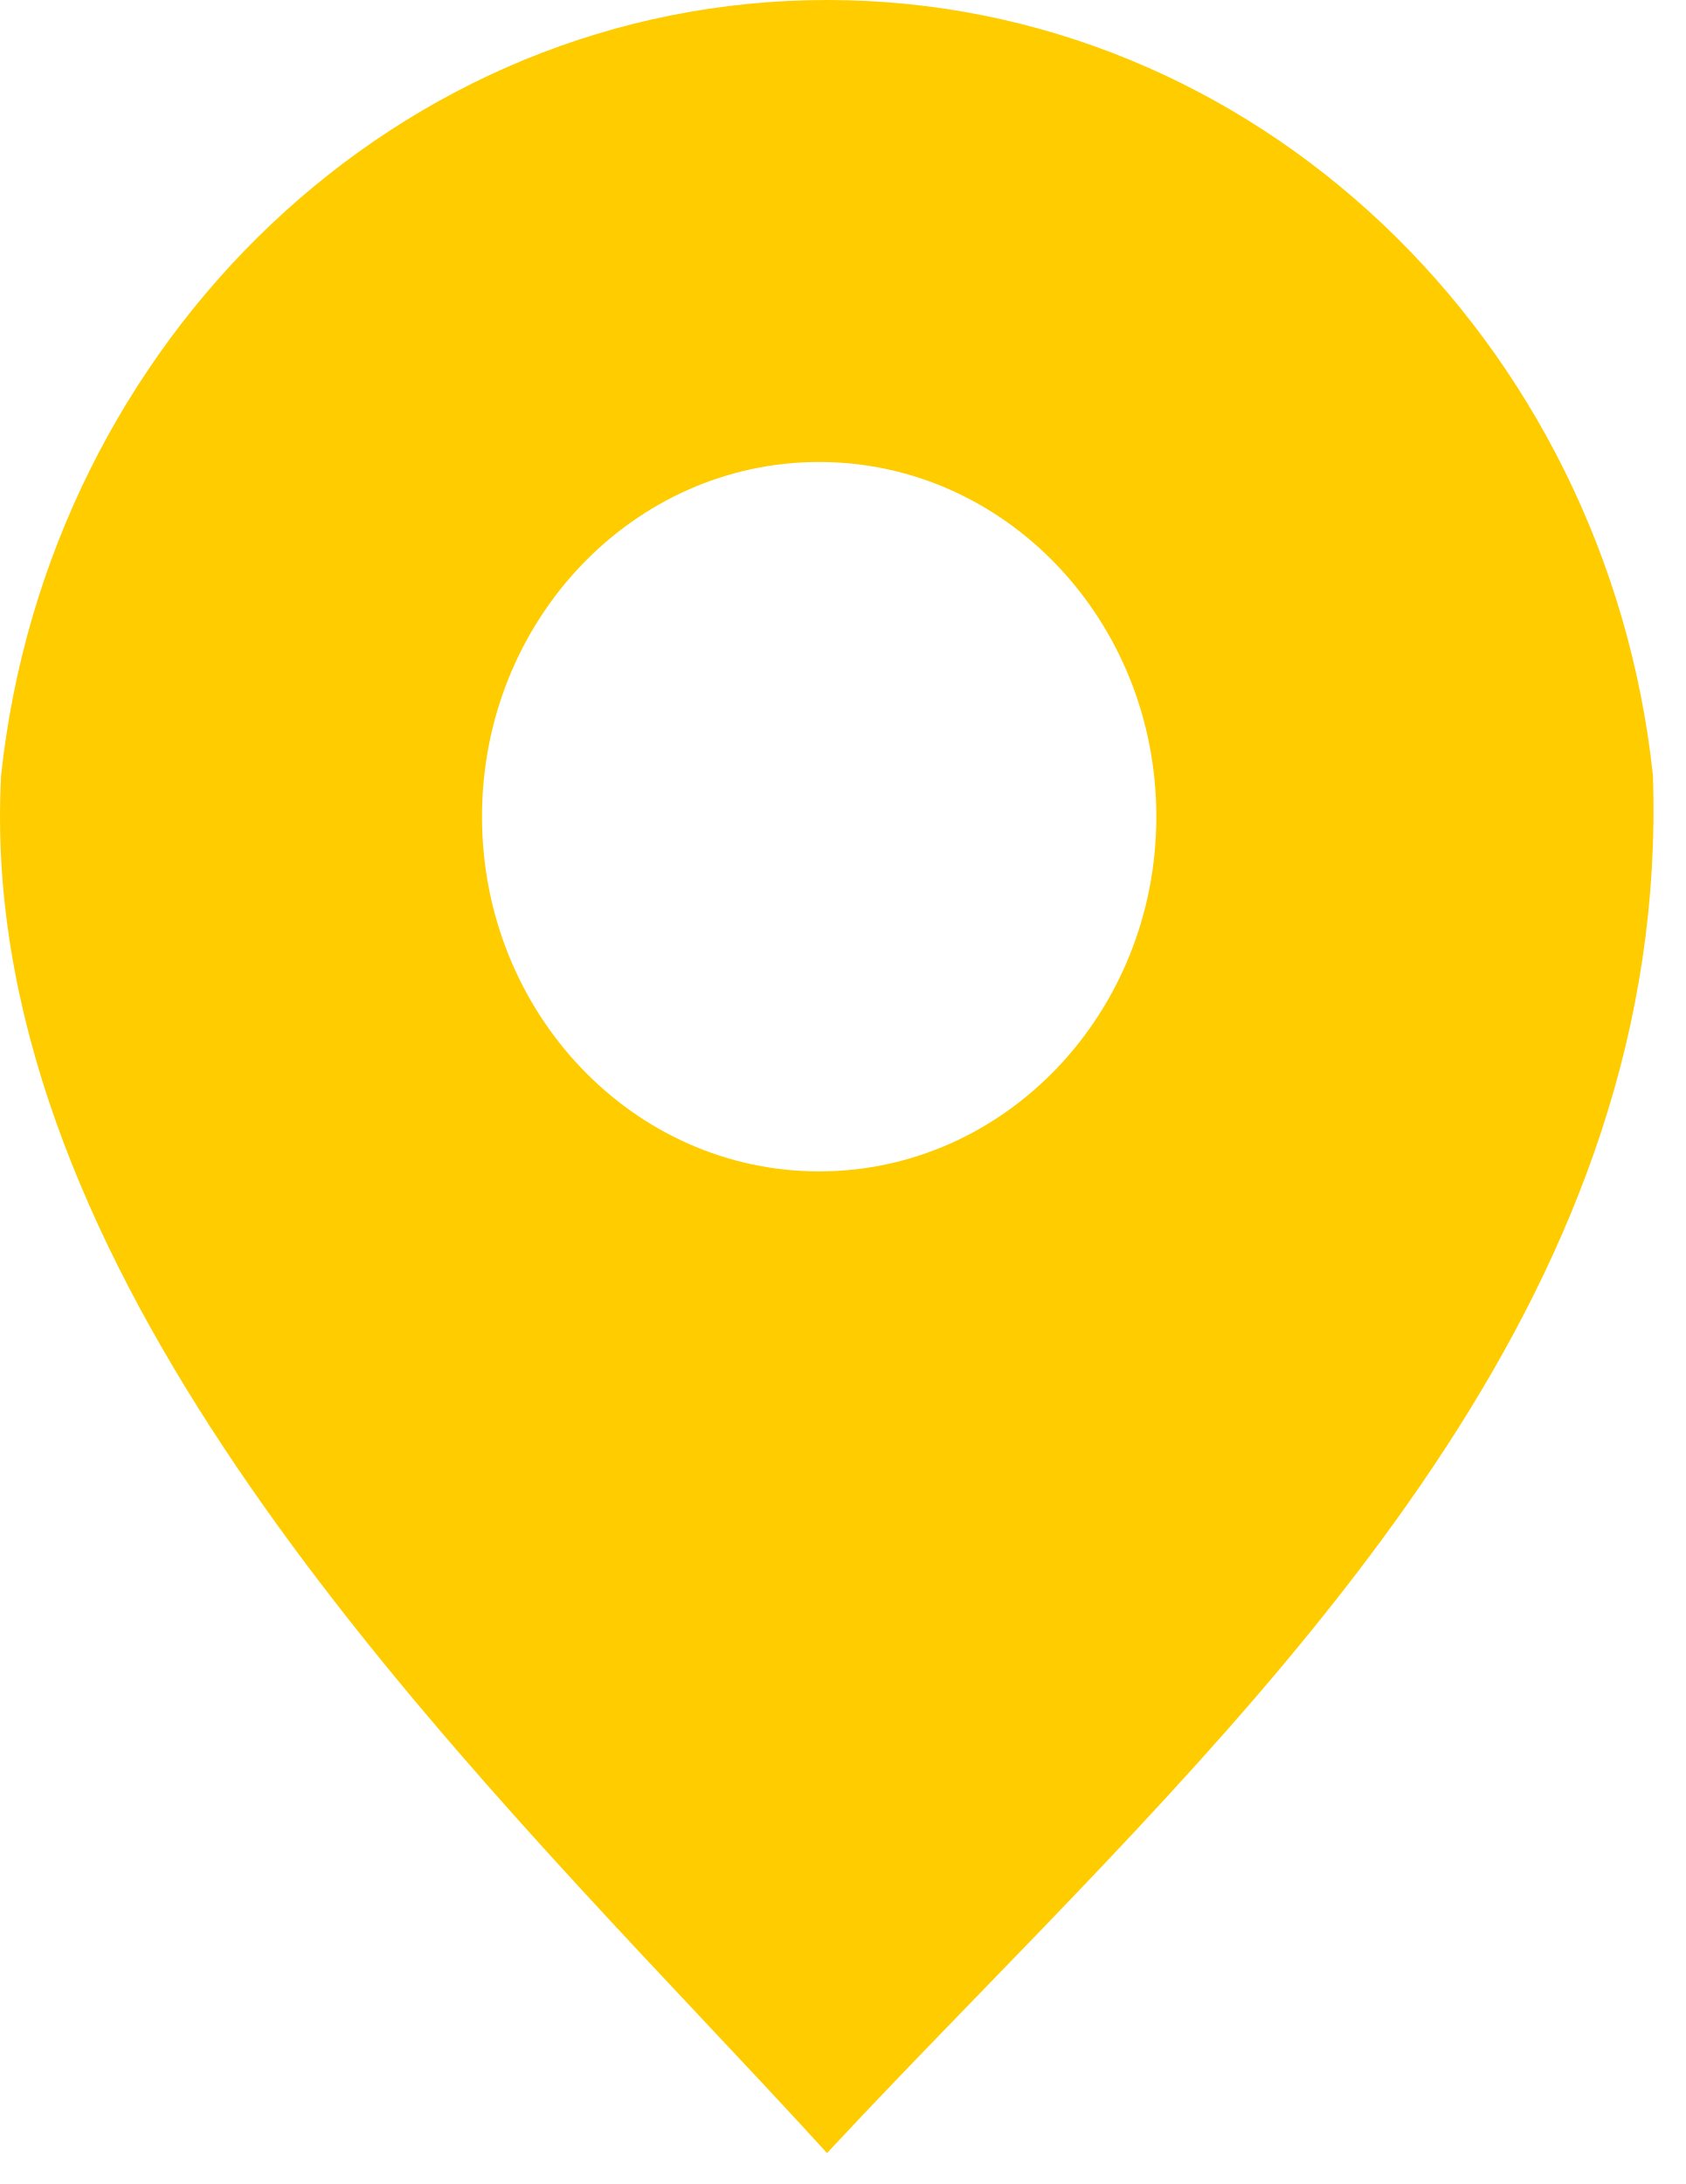
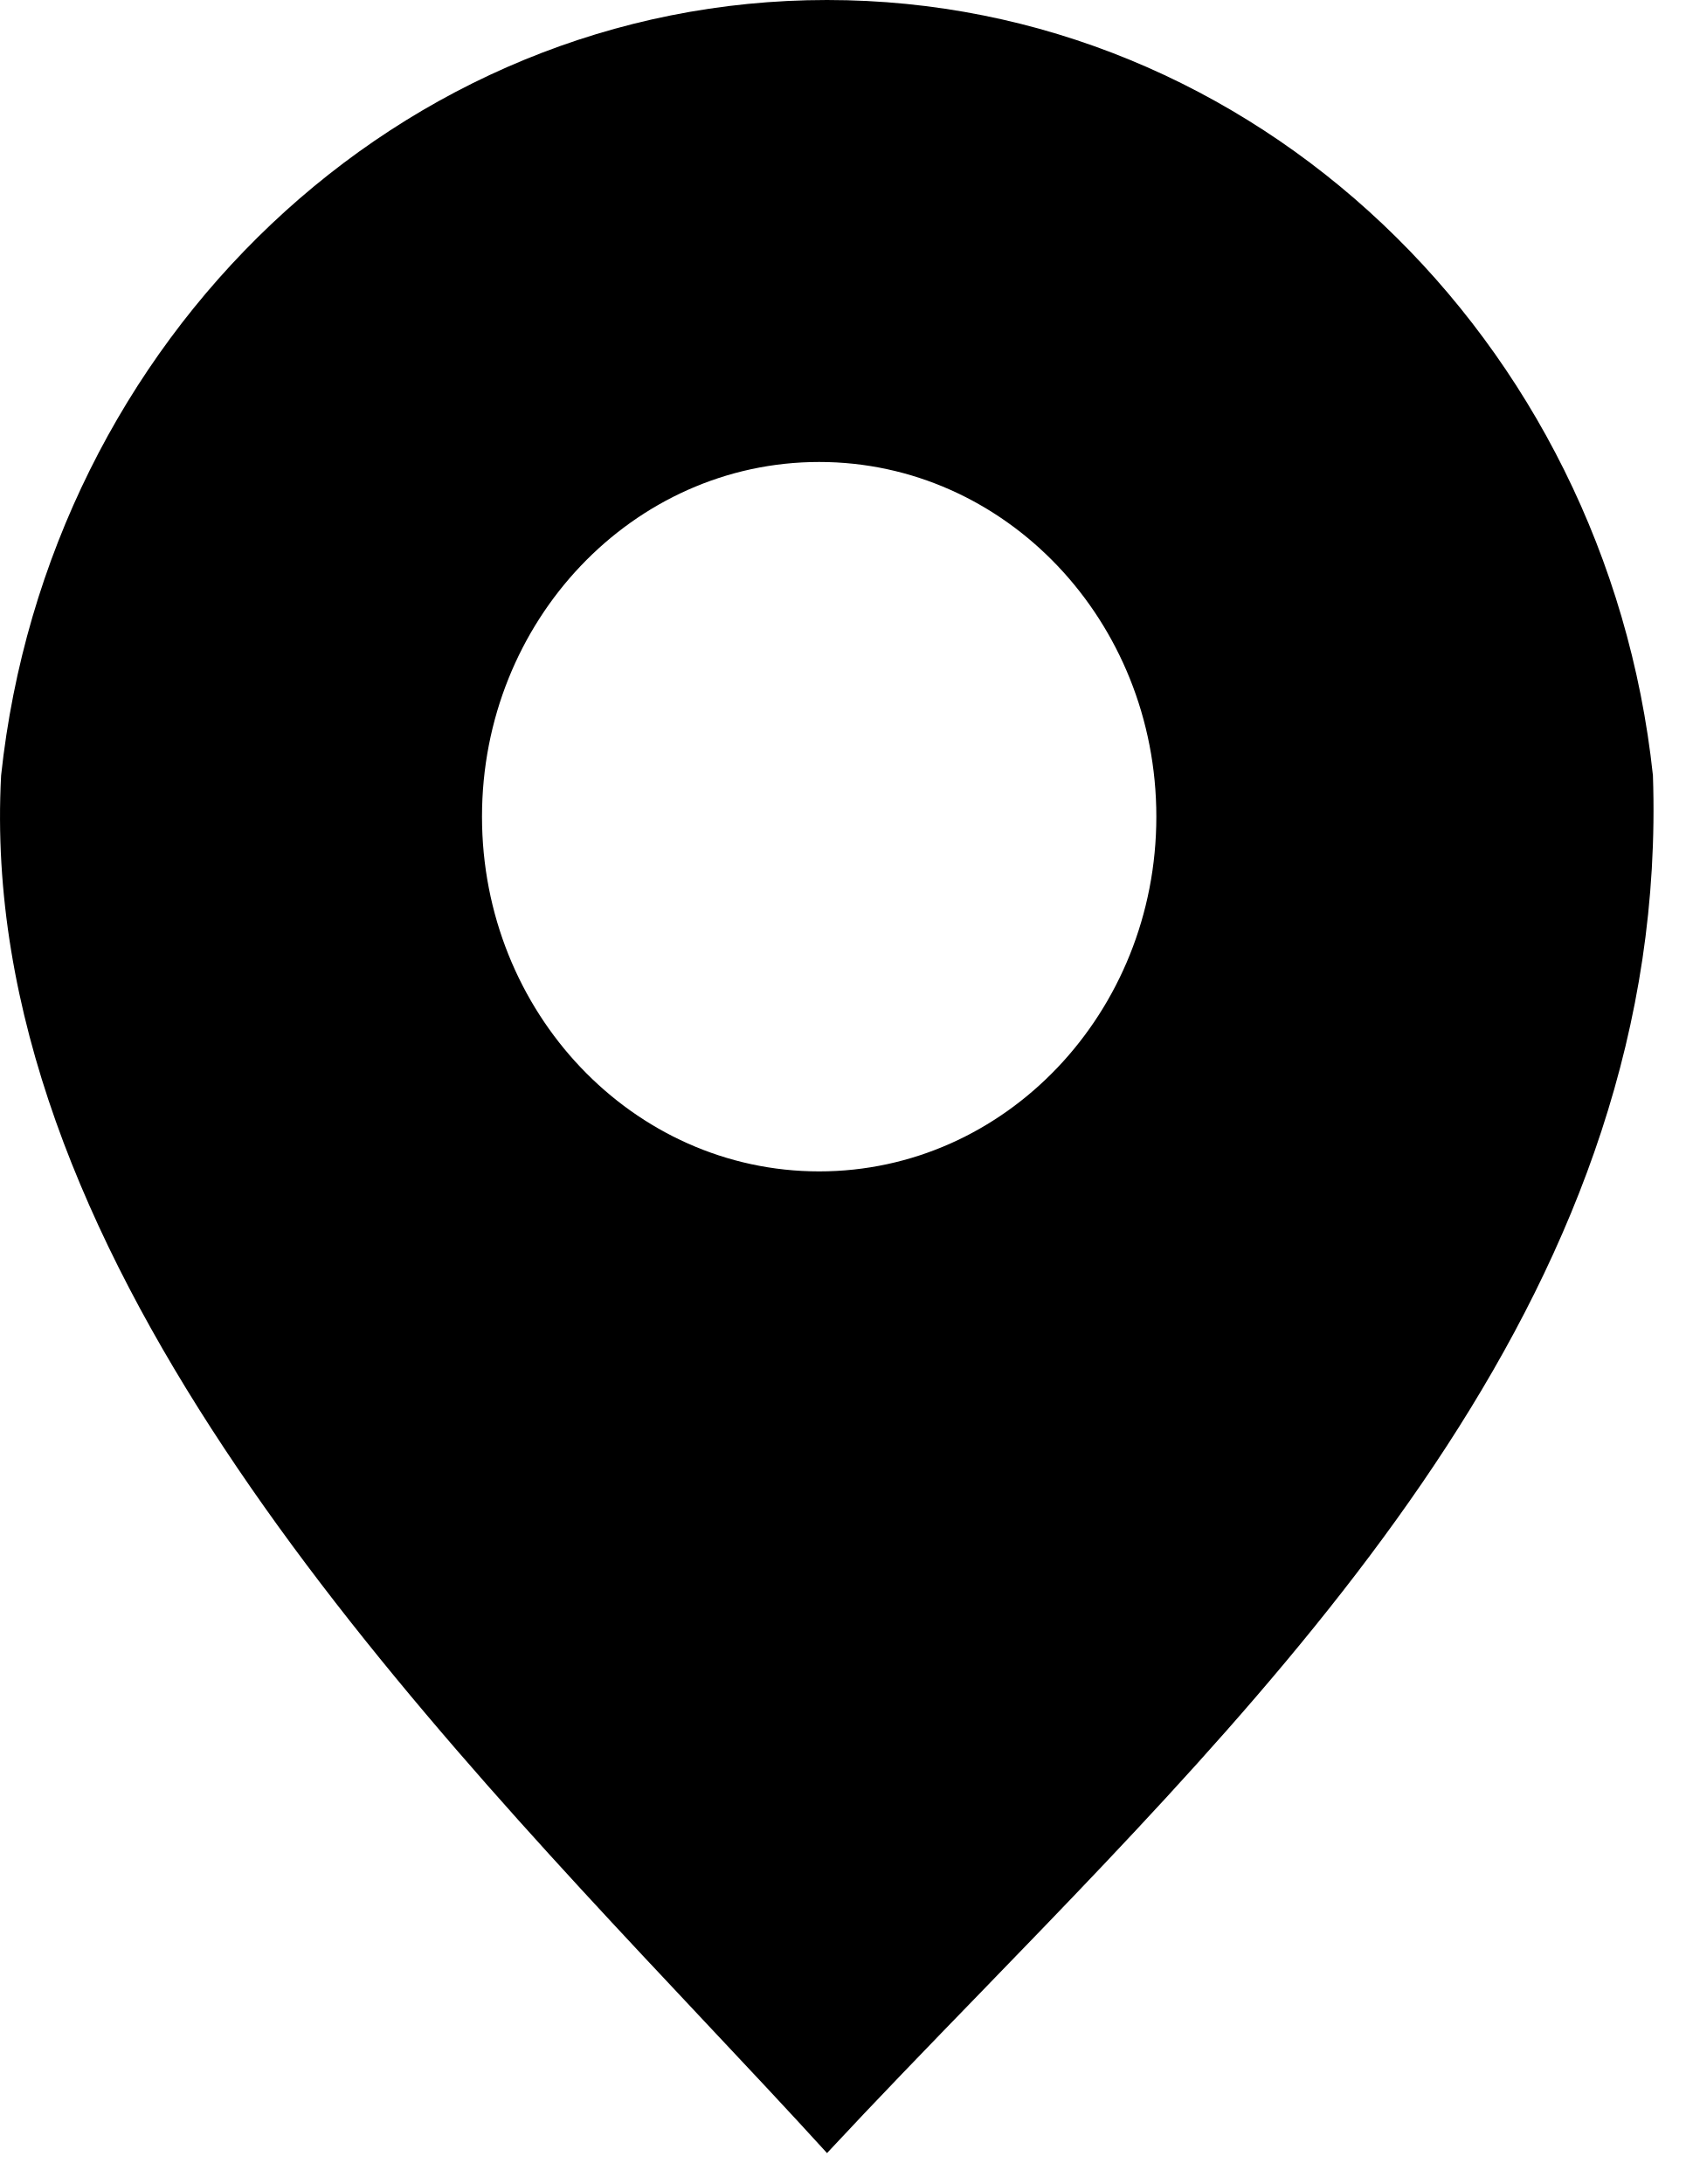
- <svg xmlns="http://www.w3.org/2000/svg" width="44" height="57" viewBox="0 0 44 57" fill="none">
-   <path fill-rule="evenodd" clip-rule="evenodd" d="M18.332 52.698C19.478 53.917 20.575 55.083 21.585 56.193C22.869 54.813 24.215 53.425 25.581 52.016C34.193 43.13 43.585 33.439 43.141 20.238C41.922 8.85 32.736 0 21.585 0C10.434 0 1.248 8.85 0.029 20.238C-0.626 32.532 10.113 43.955 18.332 52.698ZM21.38 30.572C26.24 30.572 30.18 26.427 30.18 21.314C30.18 16.202 26.24 12.057 21.38 12.057C16.52 12.057 12.58 16.202 12.58 21.314C12.58 26.427 16.52 30.572 21.38 30.572Z" fill="#FFCC00" />
+ <svg xmlns="http://www.w3.org/2000/svg" width="44" height="57" viewBox="0 0 44 57" fill="currentColor">
+   <path fill-rule="evenodd" clip-rule="evenodd" d="M18.332 52.698C19.478 53.917 20.575 55.083 21.585 56.193C22.869 54.813 24.215 53.425 25.581 52.016C34.193 43.13 43.585 33.439 43.141 20.238C41.922 8.85 32.736 0 21.585 0C10.434 0 1.248 8.85 0.029 20.238C-0.626 32.532 10.113 43.955 18.332 52.698ZM21.38 30.572C26.24 30.572 30.18 26.427 30.18 21.314C30.18 16.202 26.24 12.057 21.38 12.057C16.52 12.057 12.58 16.202 12.58 21.314C12.58 26.427 16.52 30.572 21.38 30.572Z" fill="currentColor" />
</svg>
